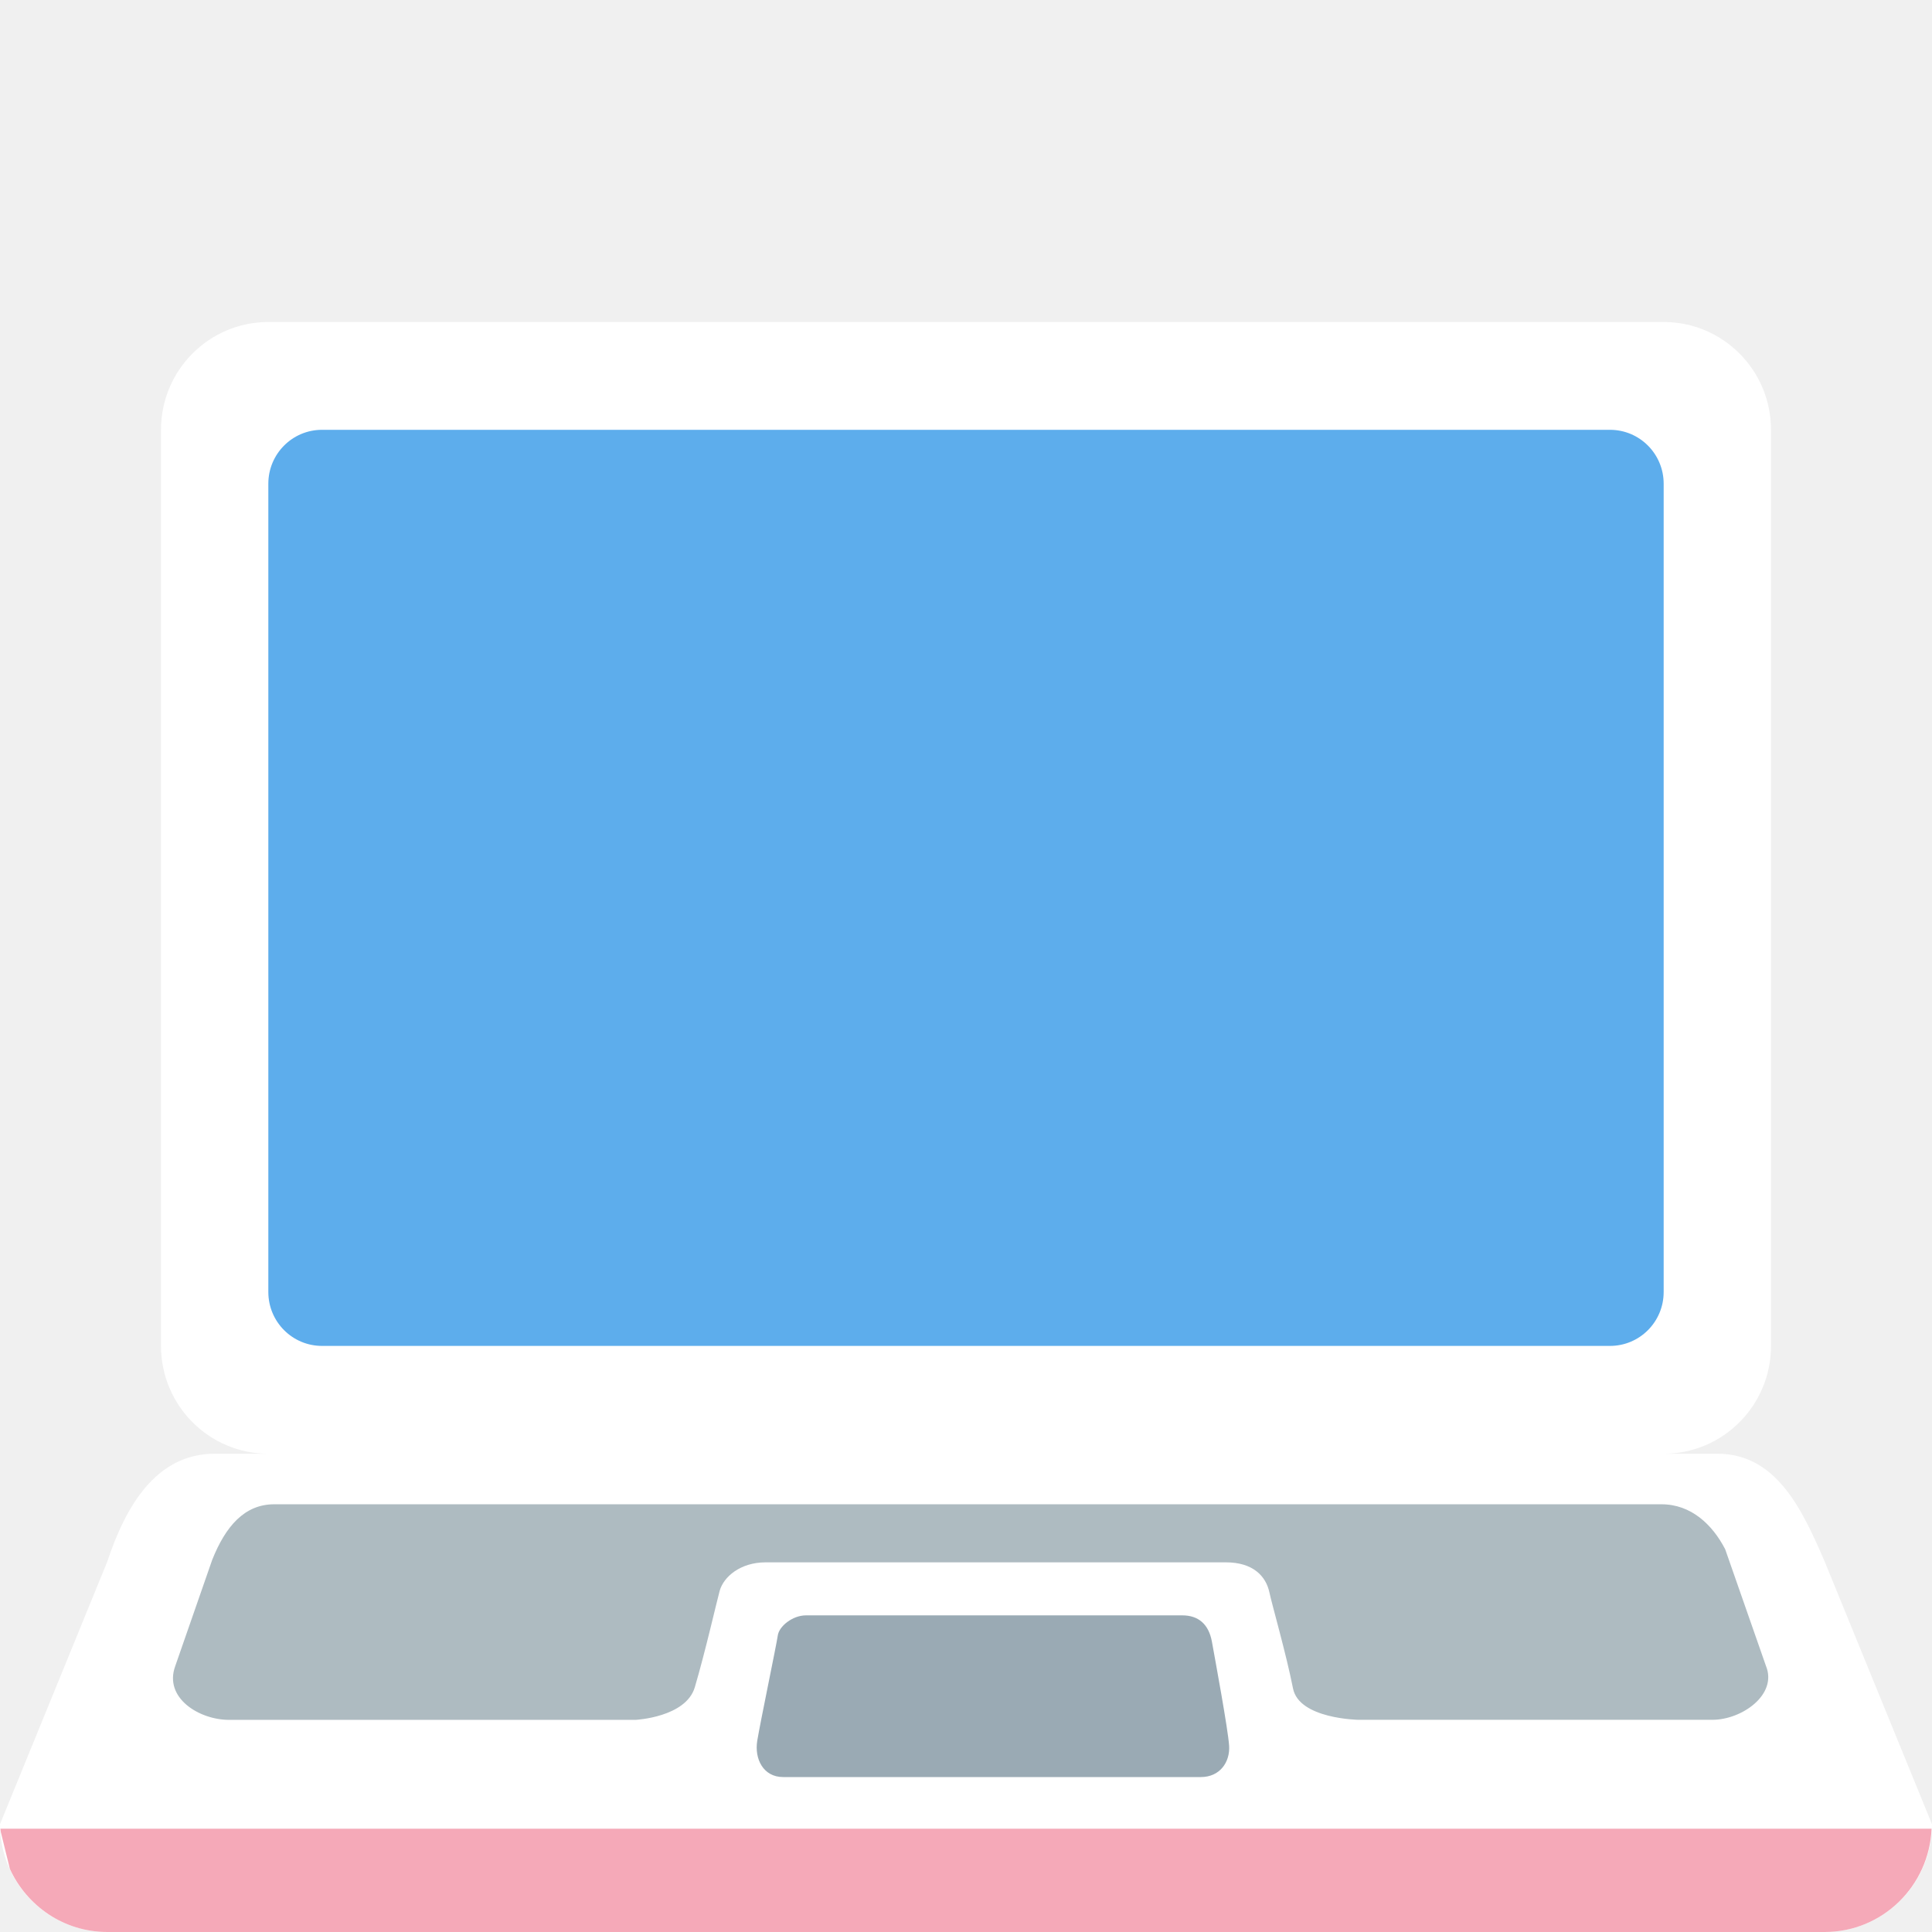
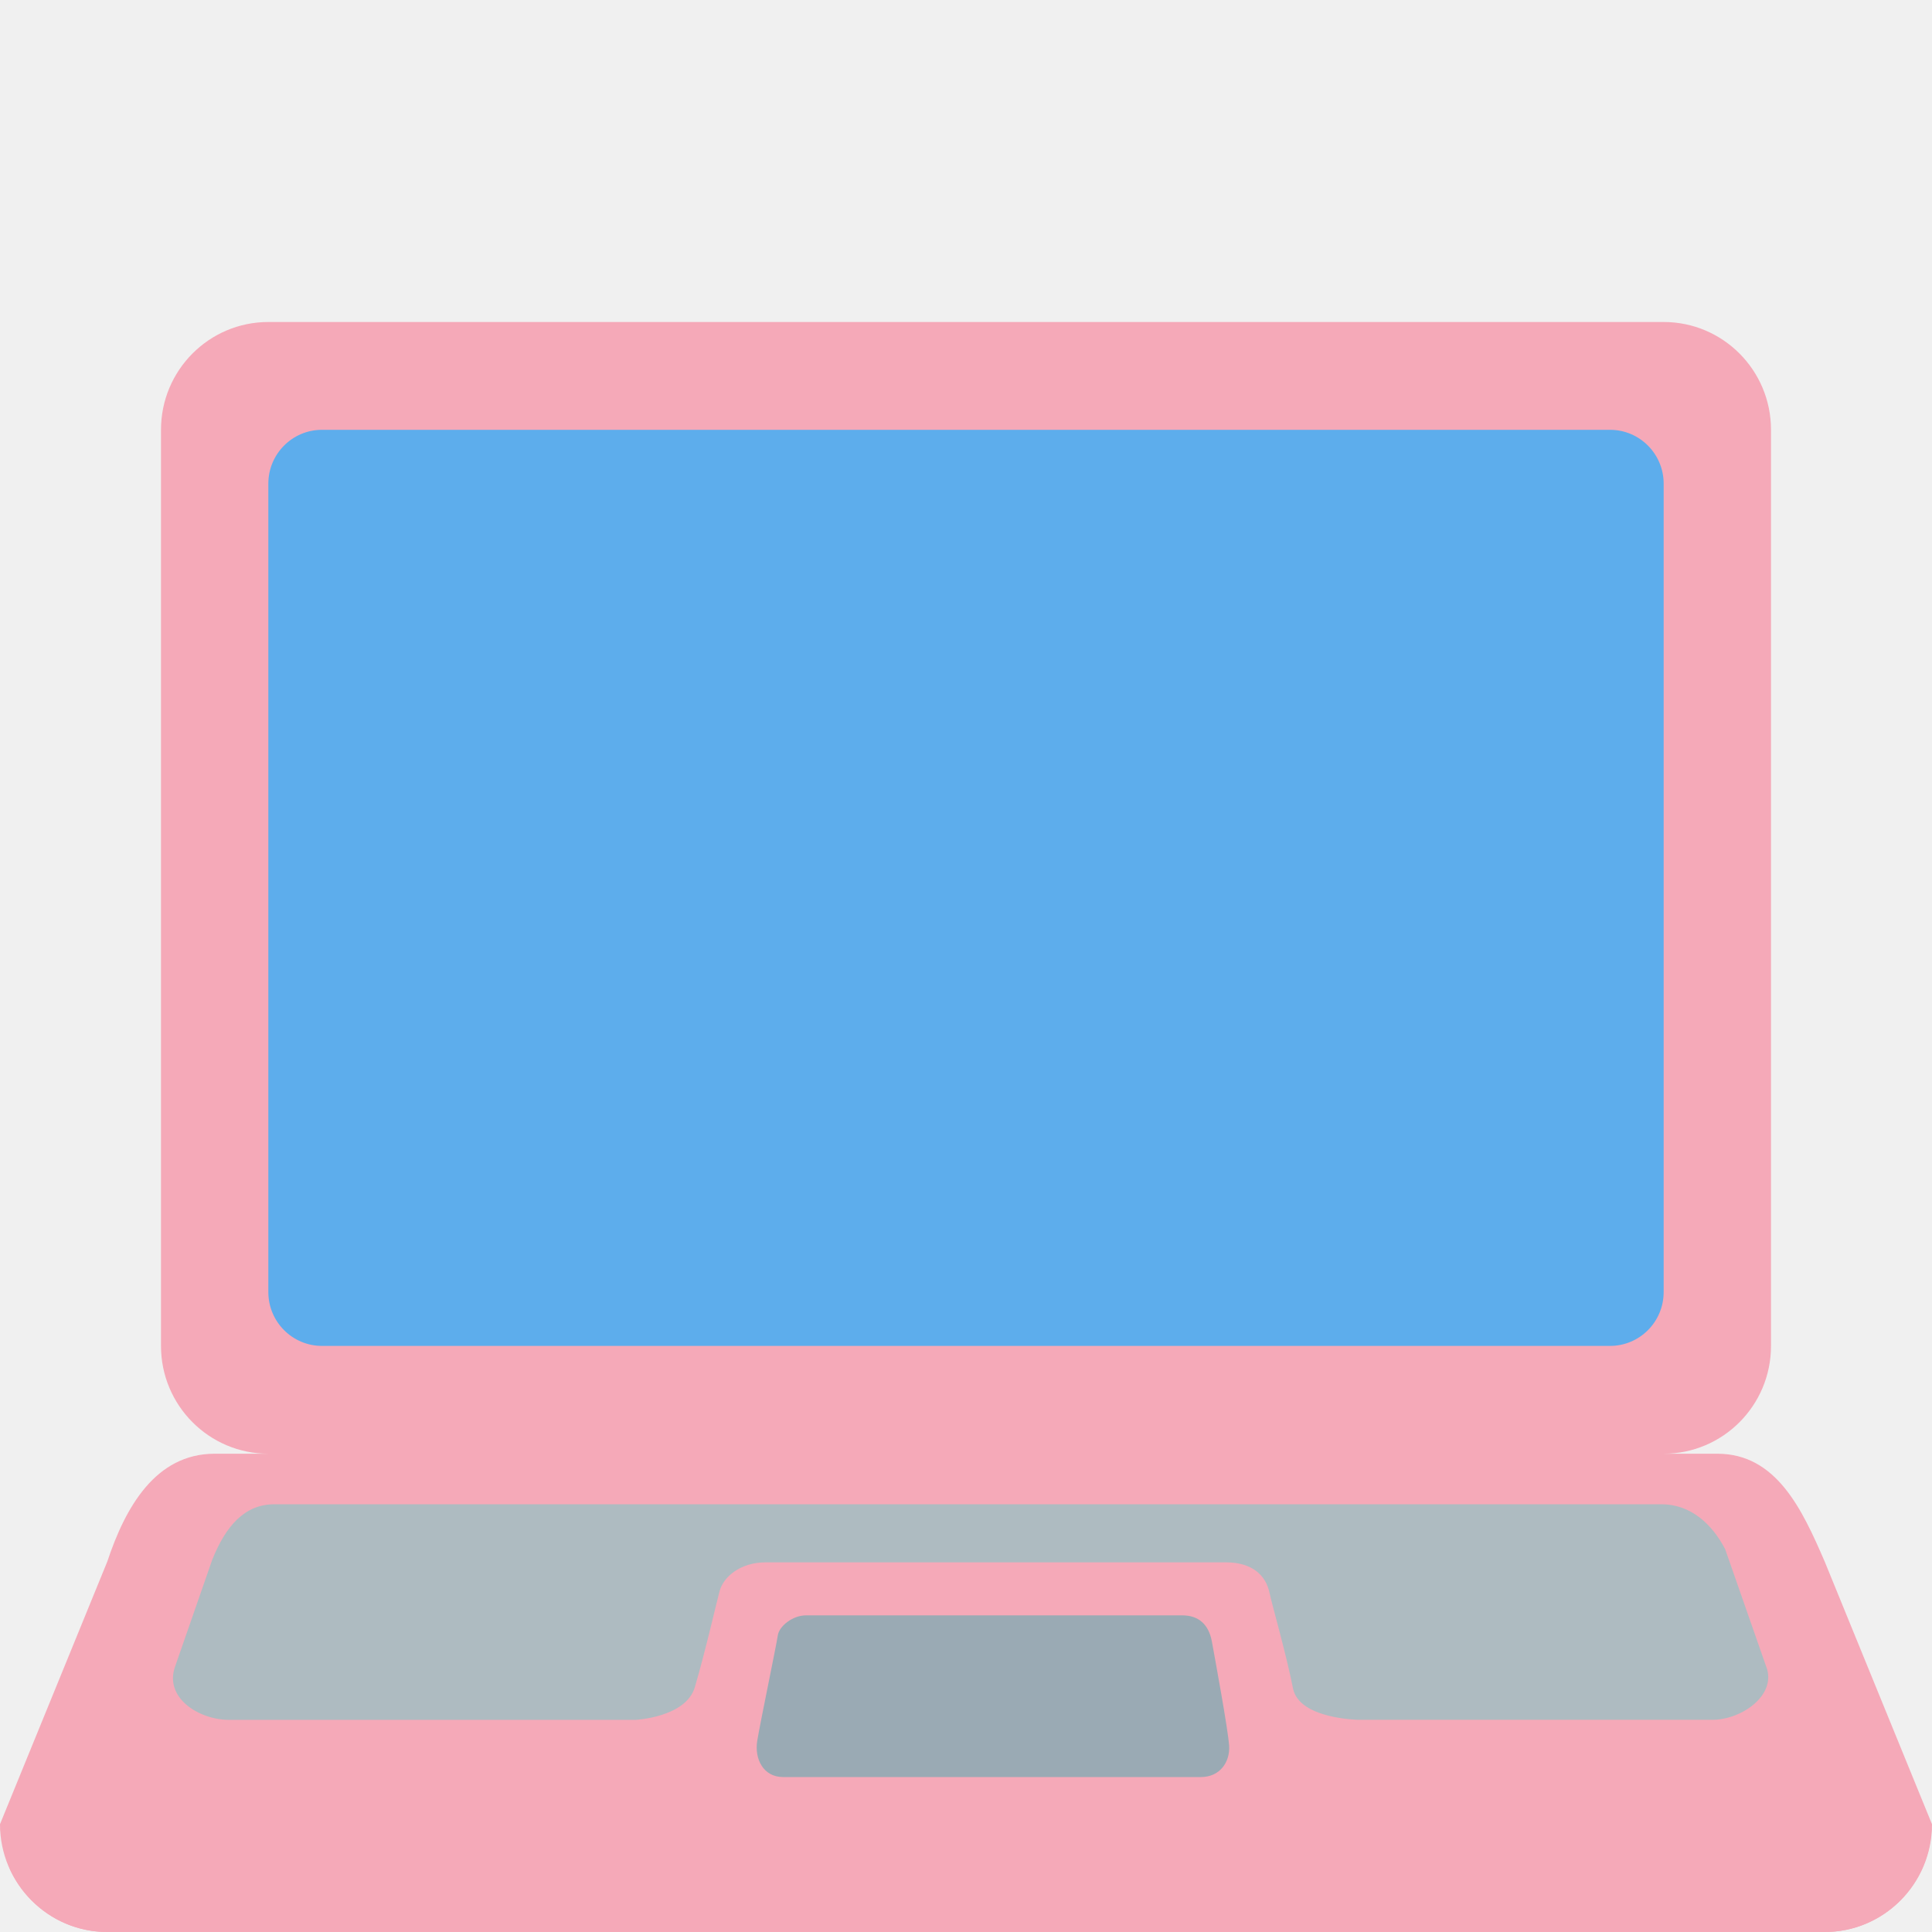
<svg xmlns="http://www.w3.org/2000/svg" viewBox="0 0 36 36">
-   <path fill="#FFF" d="M34 29.096c-.417-.963-.896-2.008-2-2.008h-1c1.104 0 2-.899 2-2.008V8.008C33 6.899 32.104 6 31 6H5c-1.104 0-2 .899-2 2.008V25.08c0 1.109.896 2.008 2 2.008H4c-1.104 0-1.667 1.004-2 2.008l-2 4.895C0 35.101.896 36 2 36h32c1.104 0 2-.899 2-2.008l-2-4.896z" />
+   <path fill="#F5A9B8" d="M34 29.096c-.417-.963-.896-2.008-2-2.008h-1c1.104 0 2-.899 2-2.008V8.008C33 6.899 32.104 6 31 6H5c-1.104 0-2 .899-2 2.008V25.08c0 1.109.896 2.008 2 2.008H4c-1.104 0-1.667 1.004-2 2.008l-2 4.895C0 35.101.896 36 2 36h32c1.104 0 2-.899 2-2.008l-2-4.896z" />
  <path fill="#F5A9B8" d="M.008 34.075l.006.057.17.692C.5 35.516 1.192 36 2 36h32c1.076 0 1.947-.855 1.992-1.925H.008z" />
  <path fill="#5DADEC" d="M31 24.075c0 .555-.447 1.004-1 1.004H6c-.552 0-1-.449-1-1.004V9.013c0-.555.448-1.004 1-1.004h24c.553 0 1 .45 1 1.004v15.062z" />
  <path fill="#AEBBC1" d="M32.906 31.042l-.76-2.175c-.239-.46-.635-.837-1.188-.837H5.11c-.552 0-.906.408-1.156 1.036l-.688 1.977c-.219.596.448 1.004 1 1.004h7.578s.937-.047 1.103-.608c.192-.648.415-1.624.463-1.796.074-.264.388-.531.856-.531h8.578c.5 0 .746.253.811.566.042.204.312 1.141.438 1.782.111.571 1.221.586 1.221.586h6.594c.551 0 1.217-.471.998-1.004z" />
  <path fill="#9AAAB4" d="M22.375 33.113h-7.781c-.375 0-.538-.343-.484-.675.054-.331.359-1.793.383-1.963.023-.171.274-.375.524-.375h7.015c.297 0 .49.163.55.489.059.327.302 1.641.321 1.941.019.301-.169.583-.528.583z" />
</svg>
